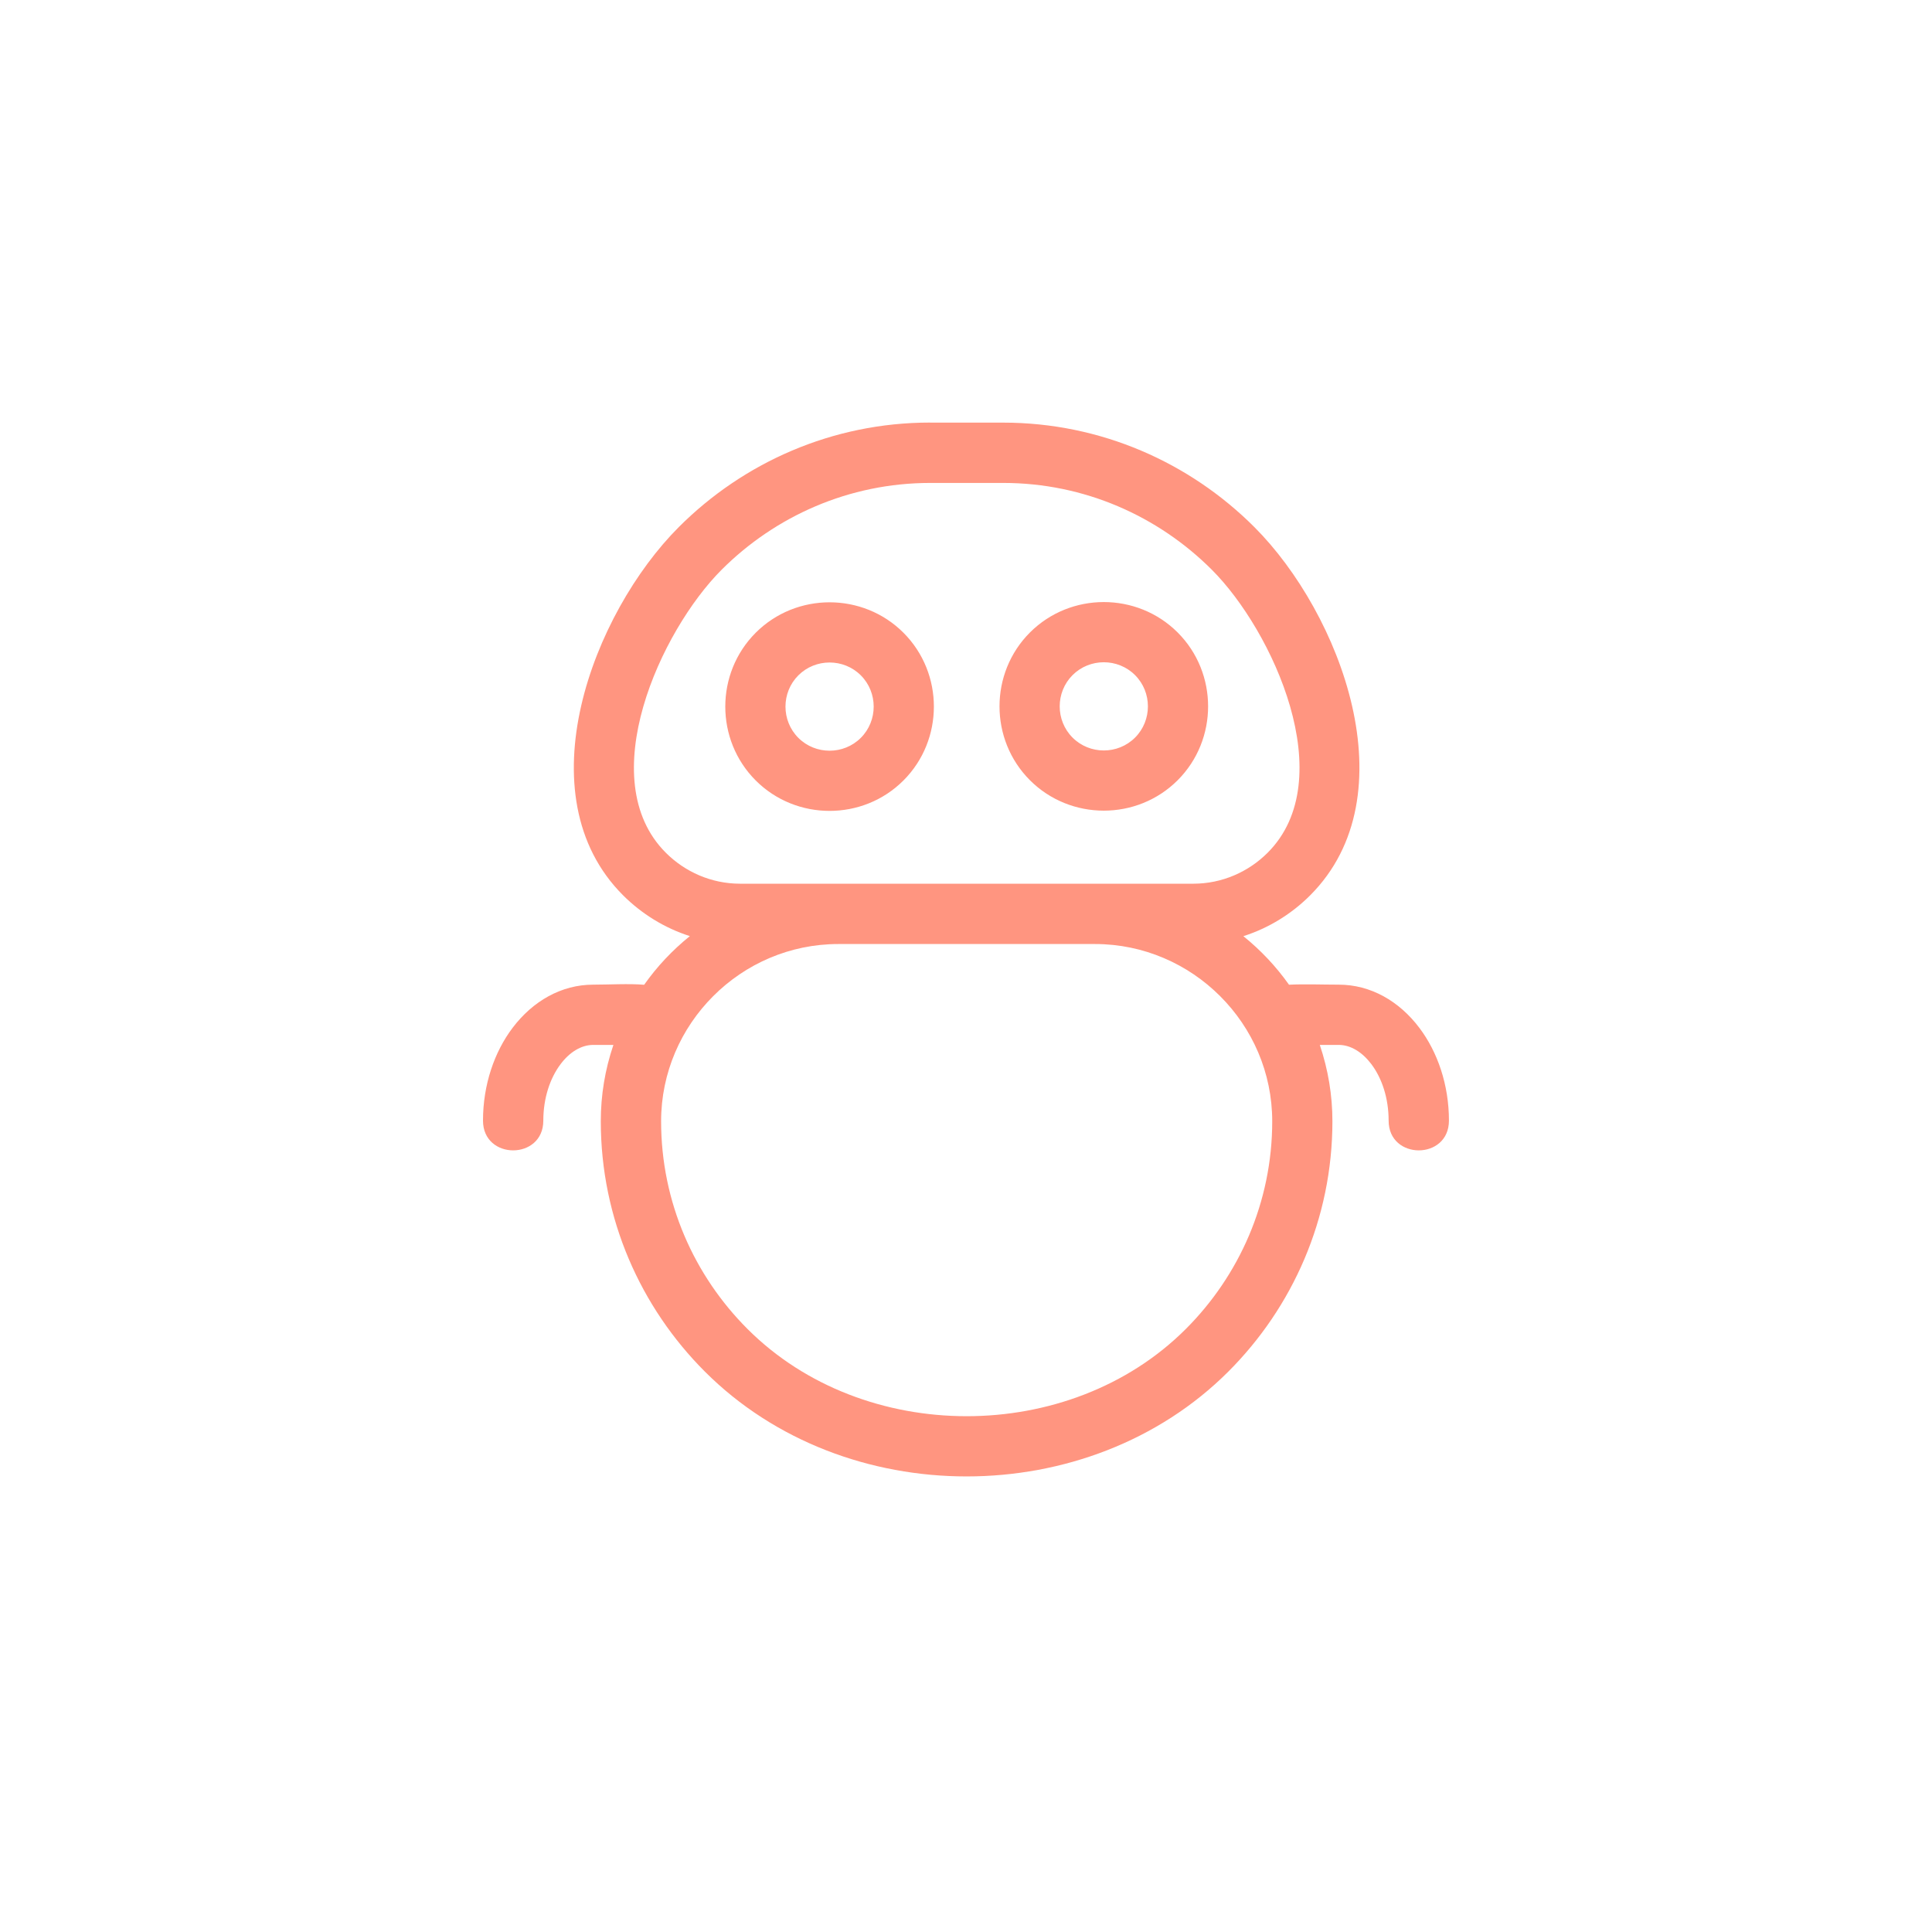
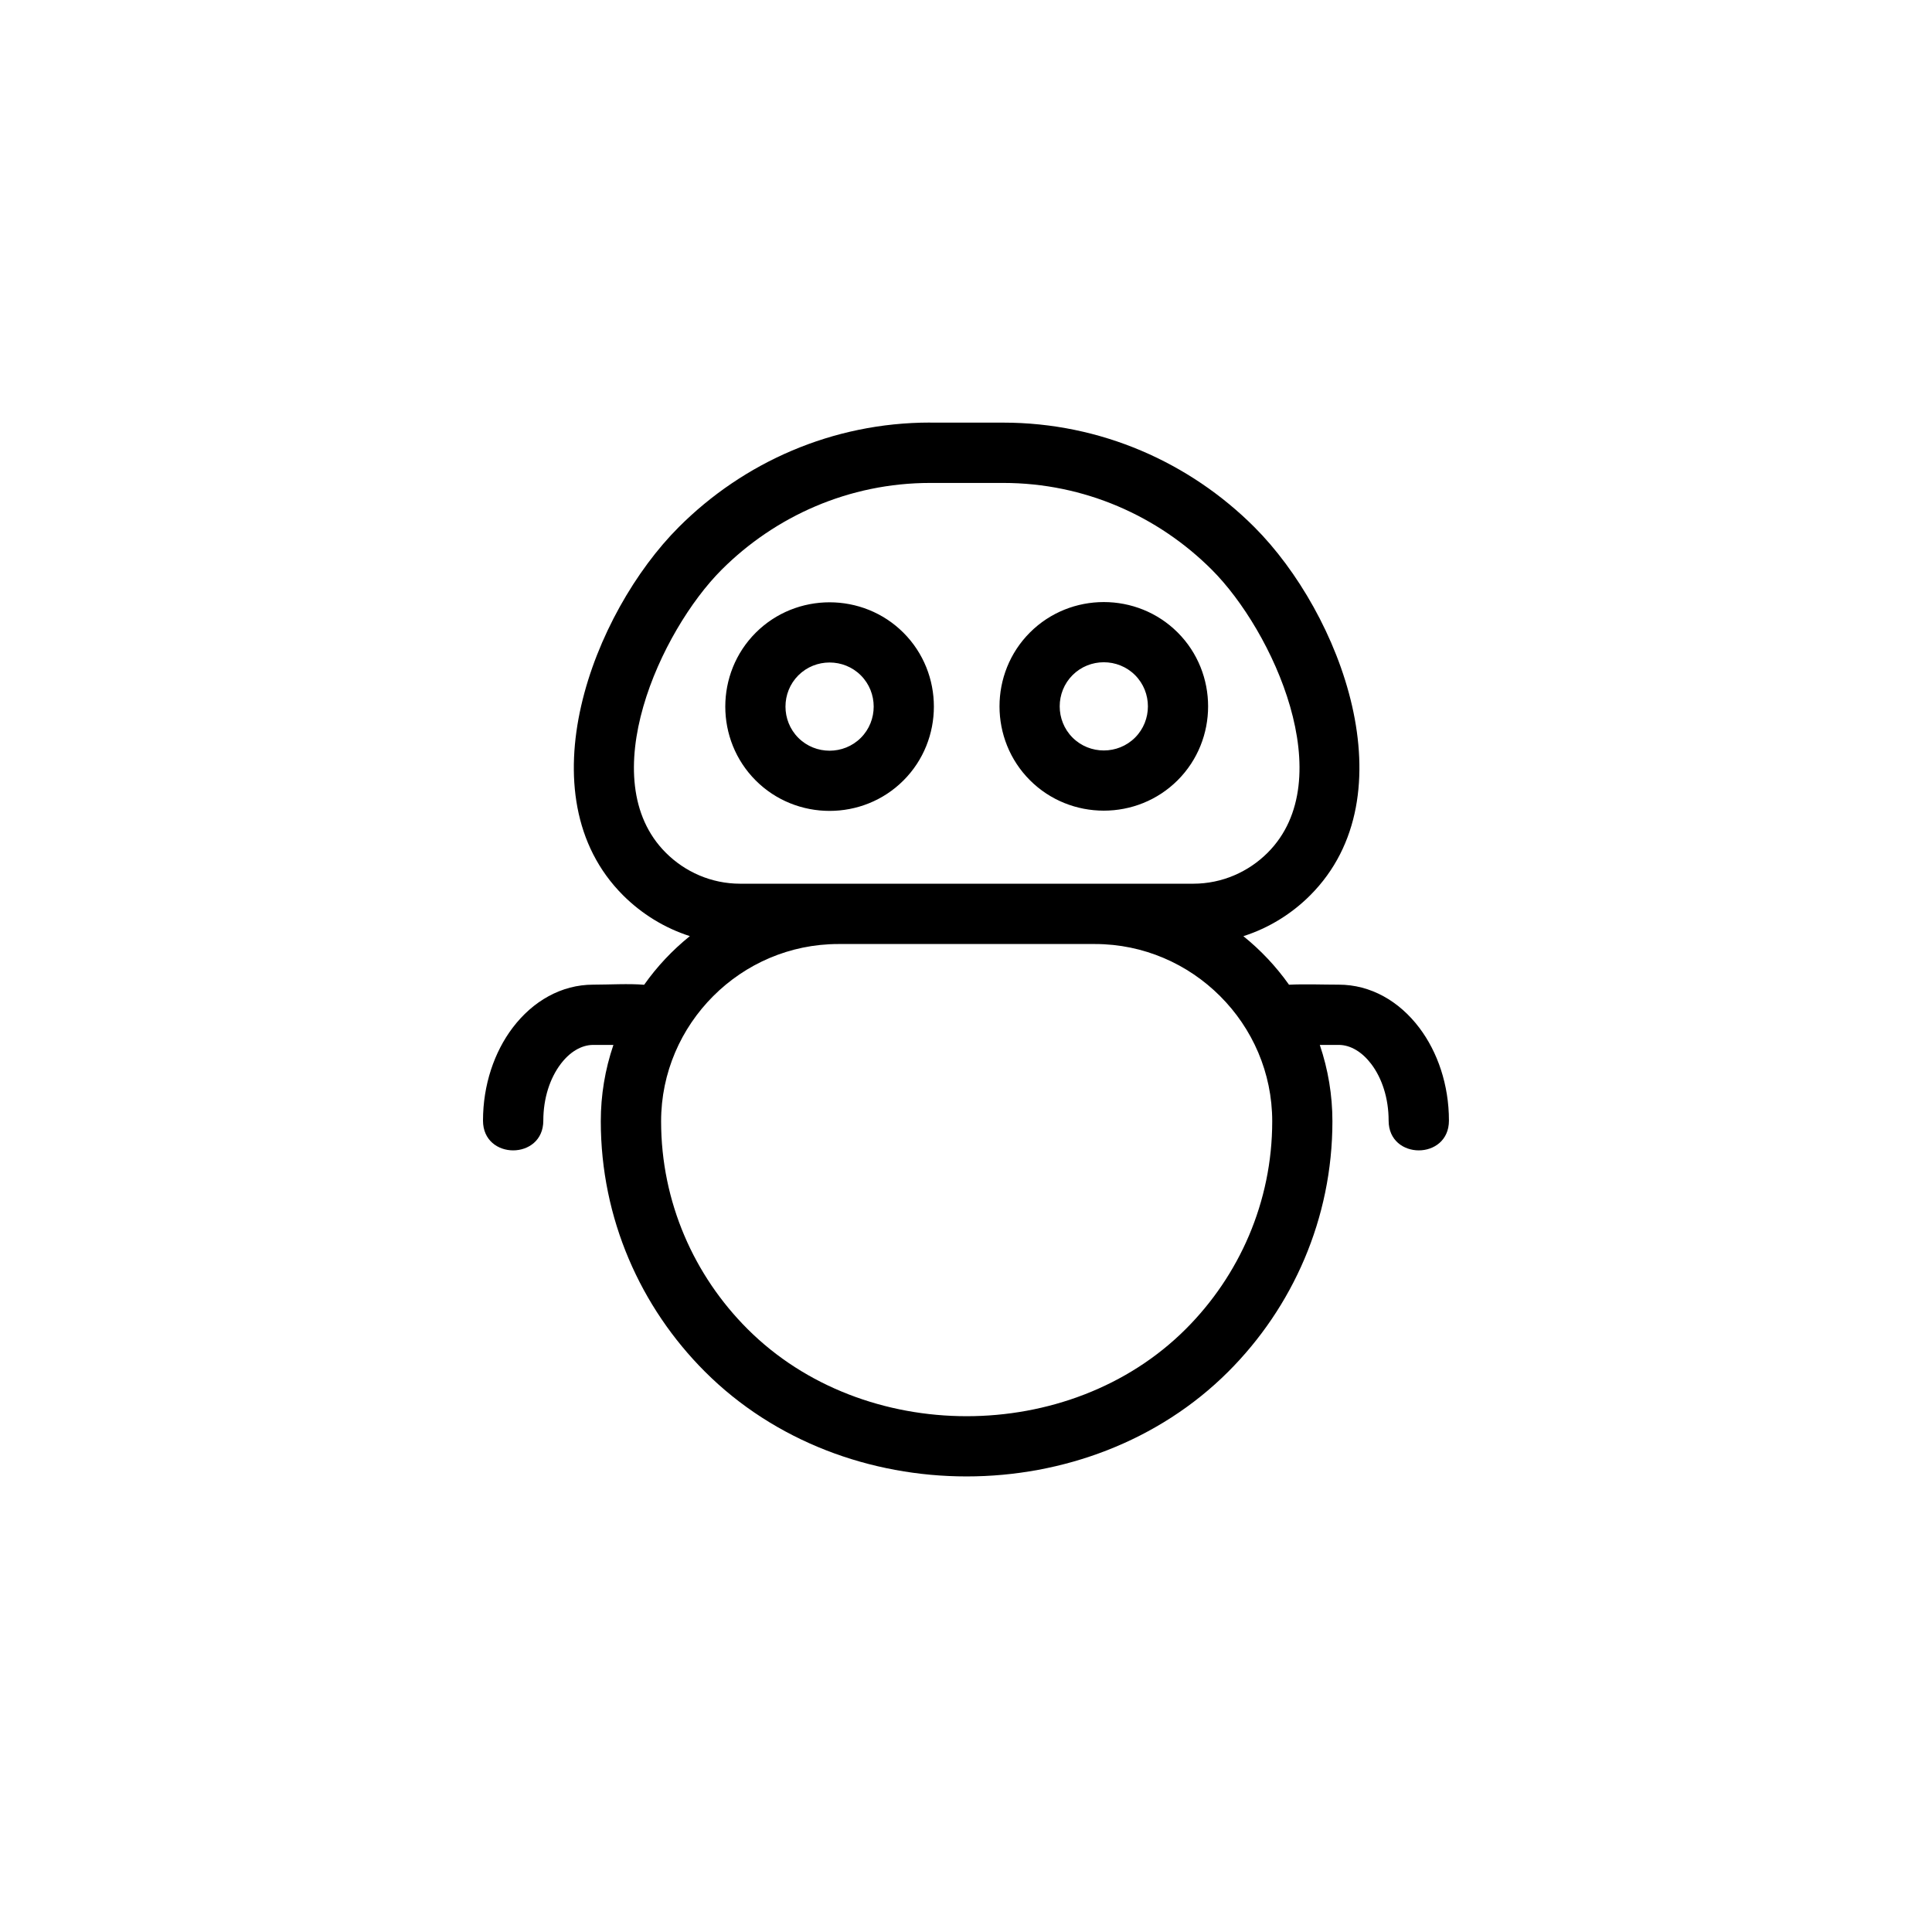
<svg xmlns="http://www.w3.org/2000/svg" viewBox="0 0 32 32">
-   <path d="m15.406 7h1.209c1.621 0 3.094.663 4.161 1.73 1.426 1.426 2.583 4.441.924 6.1-.306.306-.684.541-1.106.676.289.233.541.501.756.804.262-.013.557-.001.823-.001.53 0 1.002.273 1.335.714.303.4.491.946.491 1.538 0 .657-.999.657-.999 0 0-.371-.11-.703-.288-.938-.148-.195-.339-.316-.539-.316h-.313c.138.408.209.833.209 1.264 0 1.615-.66 3.083-1.724 4.147-2.315 2.315-6.356 2.315-8.67 0-1.064-1.064-1.724-2.532-1.724-4.147 0-.432.07-.855.209-1.264h-.334c-.2 0-.392.121-.539.316-.178.235-.288.567-.288.938 0 .657-.999.657-.999 0 0-.593.188-1.138.491-1.538.333-.44.805-.714 1.335-.714.257 0 .596-.02.843.002.214-.303.465-.57.757-.806-.422-.135-.799-.37-1.106-.676-1.658-1.658-.501-4.674.924-6.1 1.068-1.068 2.541-1.73 4.161-1.73zm2.73 8.636h-4.25c-.807 0-1.541.33-2.073.863-.532.532-.863 1.266-.863 2.073 0 1.34.548 2.558 1.432 3.441 1.925 1.925 5.333 1.925 7.258 0 .884-.883 1.432-2.102 1.432-3.441 0-.807-.33-1.541-.863-2.073-.532-.532-1.266-.863-2.073-.863zm-3.172-5.156c.672.672.672 1.775 0 2.447-.672.672-1.775.672-2.447 0-.672-.672-.672-1.775 0-2.447.672-.672 1.775-.672 2.447 0zm-.706.706c-.284-.284-.751-.284-1.035 0-.284.284-.284.751 0 1.035.284.284.751.284 1.035 0 .284-.284.284-.751 0-1.035zm5.248-.71c.672.672.672 1.775 0 2.447-.672.672-1.775.672-2.447 0-.672-.672-.672-1.775 0-2.447.672-.672 1.775-.672 2.447 0zm-.706.706c-.284-.284-.751-.284-1.035 0-.284.284-.284.751 0 1.035.284.284.751.284 1.035 0 .284-.284.284-.751 0-1.035zm-2.184-3.183h-1.209c-1.345 0-2.568.551-3.455 1.438-1.009 1.009-2.141 3.471-.924 4.687.317.317.753.513 1.232.513h1.627 4.25 1.627c.479 0 .916-.197 1.232-.513 1.217-1.217.084-3.679-.924-4.687-.887-.887-2.11-1.438-3.455-1.438z" fill="#ff9580" fill-rule="evenodd" />
+   <path d="m15.406 7h1.209c1.621 0 3.094.663 4.161 1.73 1.426 1.426 2.583 4.441.924 6.1-.306.306-.684.541-1.106.676.289.233.541.501.756.804.262-.013.557-.001.823-.001.53 0 1.002.273 1.335.714.303.4.491.946.491 1.538 0 .657-.999.657-.999 0 0-.371-.11-.703-.288-.938-.148-.195-.339-.316-.539-.316h-.313c.138.408.209.833.209 1.264 0 1.615-.66 3.083-1.724 4.147-2.315 2.315-6.356 2.315-8.67 0-1.064-1.064-1.724-2.532-1.724-4.147 0-.432.07-.855.209-1.264h-.334c-.2 0-.392.121-.539.316-.178.235-.288.567-.288.938 0 .657-.999.657-.999 0 0-.593.188-1.138.491-1.538.333-.44.805-.714 1.335-.714.257 0 .596-.02.843.002.214-.303.465-.57.757-.806-.422-.135-.799-.37-1.106-.676-1.658-1.658-.501-4.674.924-6.1 1.068-1.068 2.541-1.73 4.161-1.73zm2.73 8.636h-4.25c-.807 0-1.541.33-2.073.863-.532.532-.863 1.266-.863 2.073 0 1.34.548 2.558 1.432 3.441 1.925 1.925 5.333 1.925 7.258 0 .884-.883 1.432-2.102 1.432-3.441 0-.807-.33-1.541-.863-2.073-.532-.532-1.266-.863-2.073-.863zm-3.172-5.156c.672.672.672 1.775 0 2.447-.672.672-1.775.672-2.447 0-.672-.672-.672-1.775 0-2.447.672-.672 1.775-.672 2.447 0zm-.706.706c-.284-.284-.751-.284-1.035 0-.284.284-.284.751 0 1.035.284.284.751.284 1.035 0 .284-.284.284-.751 0-1.035zm5.248-.71c.672.672.672 1.775 0 2.447-.672.672-1.775.672-2.447 0-.672-.672-.672-1.775 0-2.447.672-.672 1.775-.672 2.447 0zm-.706.706c-.284-.284-.751-.284-1.035 0-.284.284-.284.751 0 1.035.284.284.751.284 1.035 0 .284-.284.284-.751 0-1.035zm-2.184-3.183h-1.209c-1.345 0-2.568.551-3.455 1.438-1.009 1.009-2.141 3.471-.924 4.687.317.317.753.513 1.232.513h1.627 4.25 1.627c.479 0 .916-.197 1.232-.513 1.217-1.217.084-3.679-.924-4.687-.887-.887-2.11-1.438-3.455-1.438z" fill-rule="evenodd" />
</svg>
